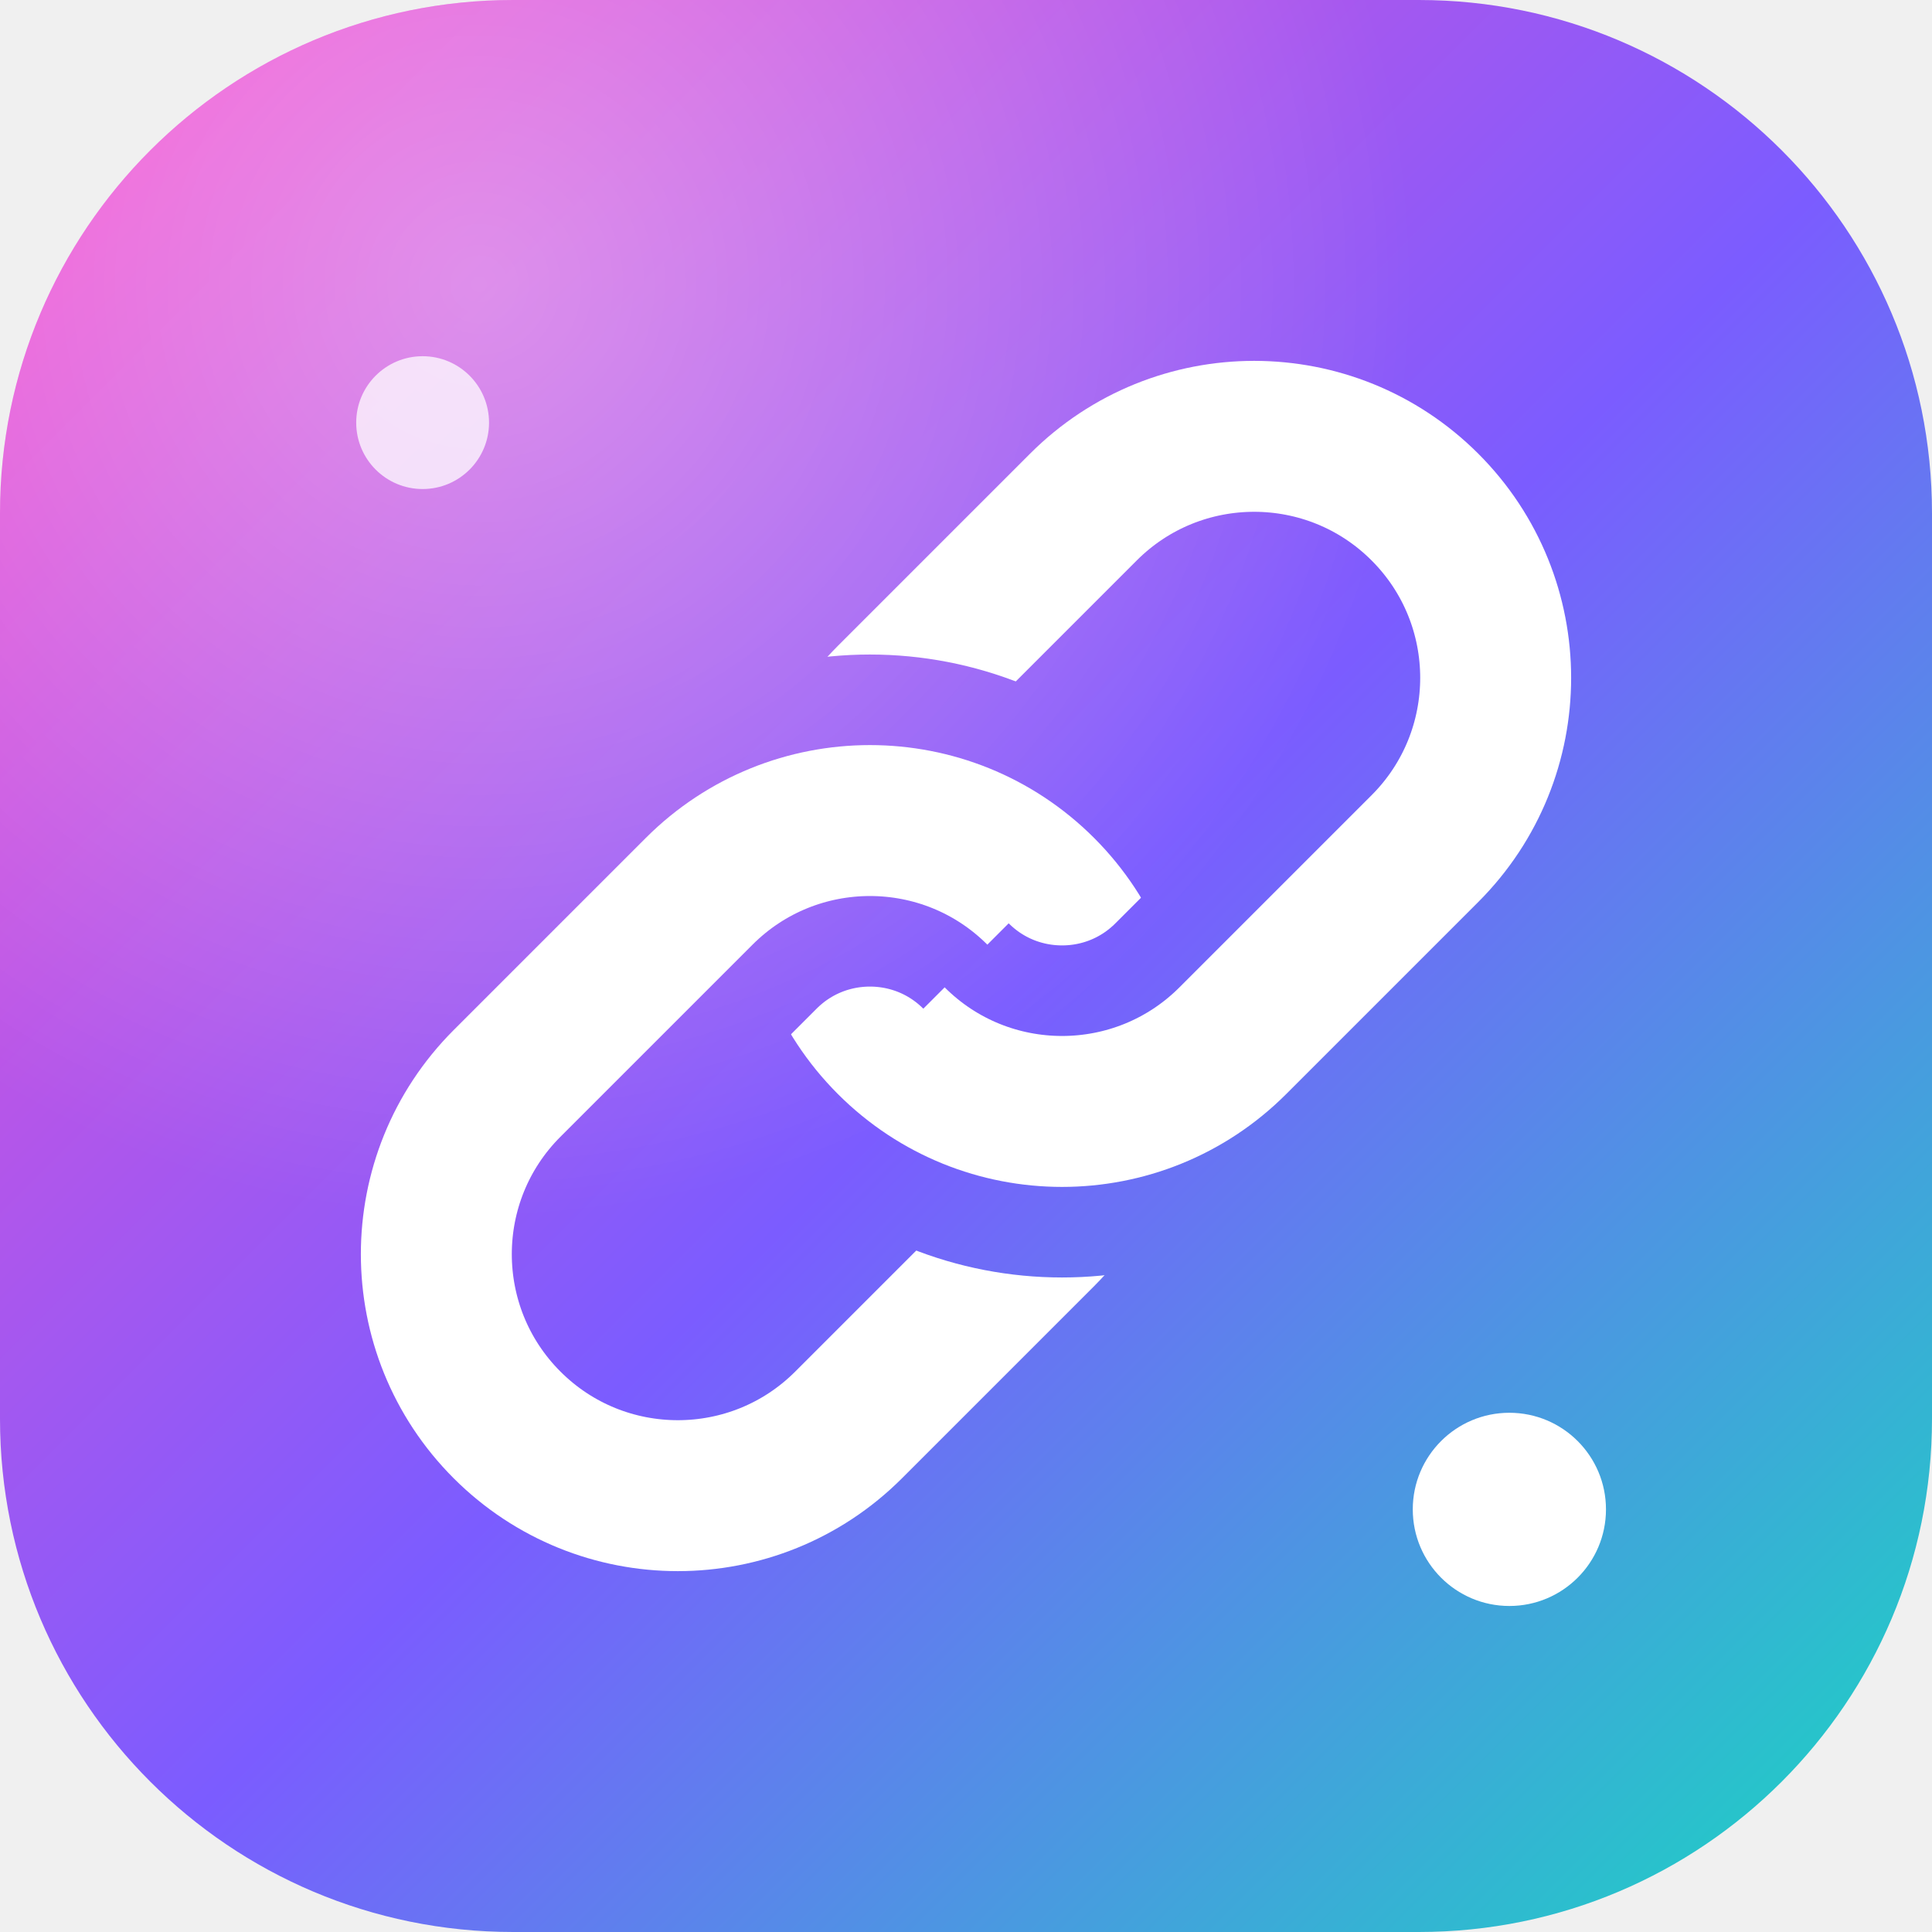
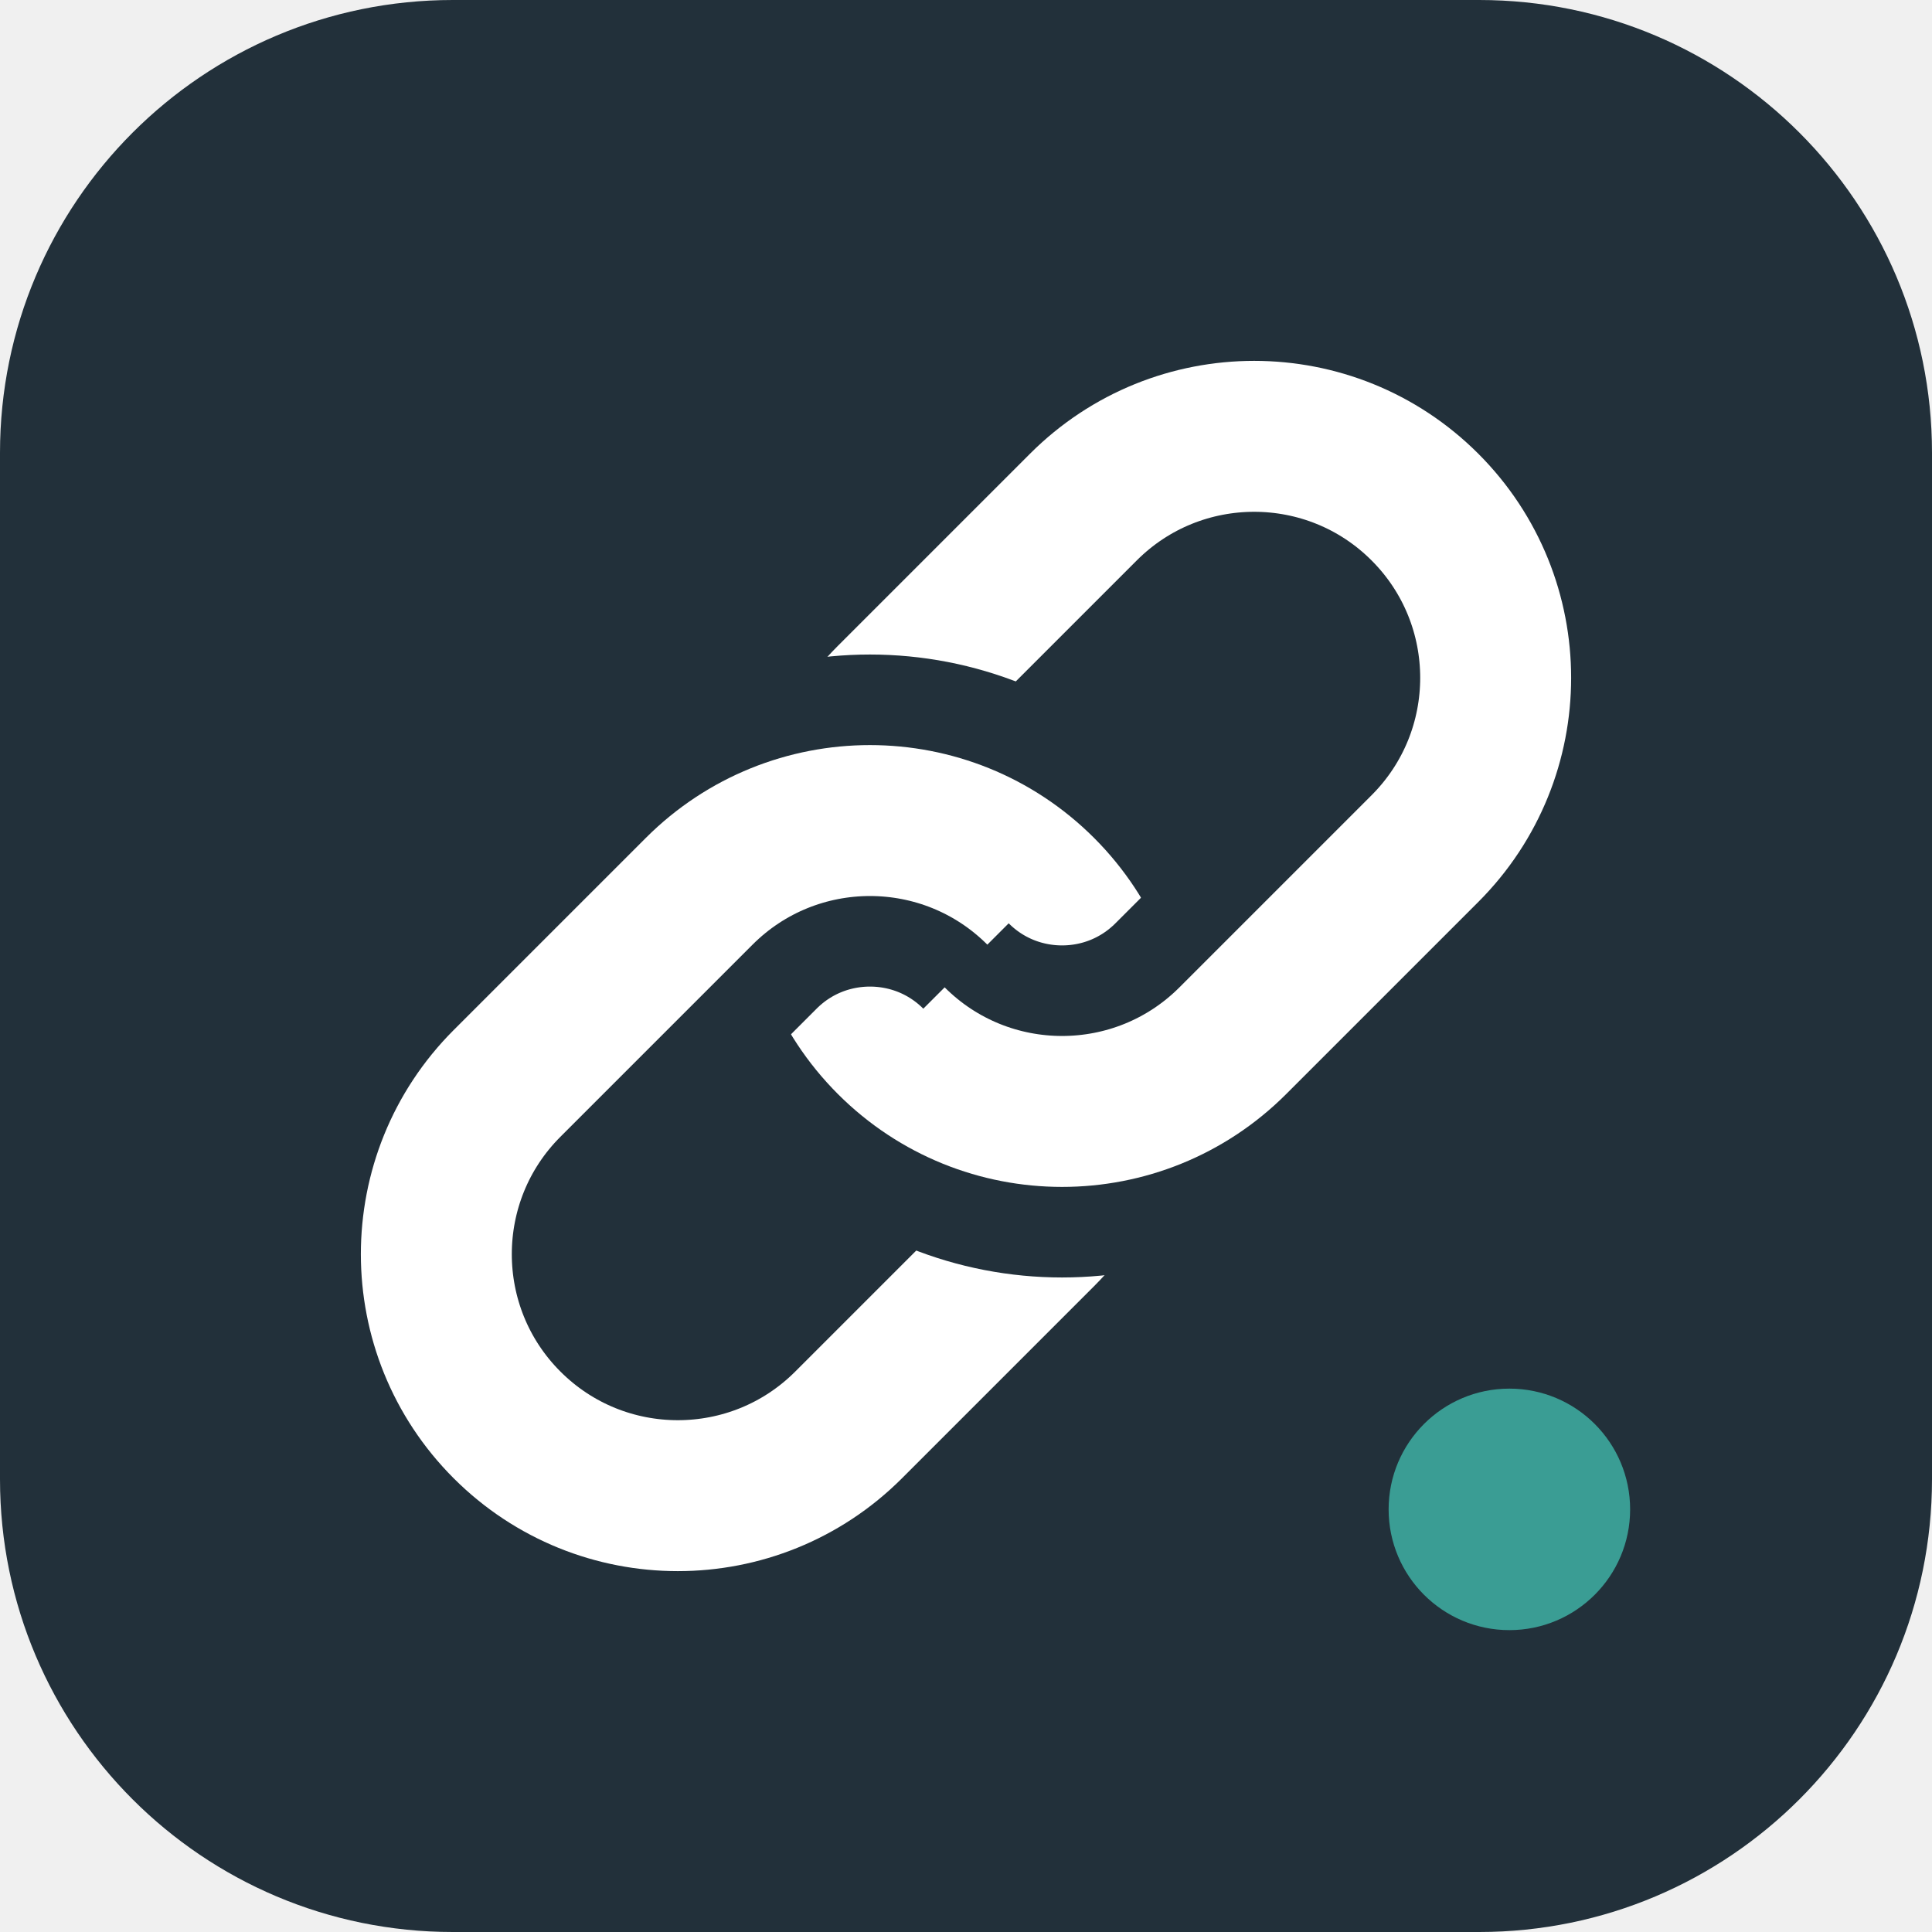
<svg xmlns="http://www.w3.org/2000/svg" viewBox="0 0 64 64">
  <defs>
-     <linearGradient id="pl-g" x1="0" y1="0" x2="1" y2="1">
-       <stop offset="0" stop-color="#ff4ecd" />
-       <stop offset=".52" stop-color="#7b5cff" />
-       <stop offset="1" stop-color="#16d9c0" />
-     </linearGradient>
-     <radialGradient id="pl-shine" cx=".25" cy=".15" r=".8">
-       <stop offset="0" stop-color="#fff" stop-opacity=".35" />
-       <stop offset=".6" stop-color="#fff" stop-opacity="0" />
-     </radialGradient>
    <clipPath id="pl-bottom">
      <rect x="-20" y="32" width="104" height="60" />
    </clipPath>
    <clipPath id="pl-top">
      <rect x="-20" y="-28" width="104" height="60" />
    </clipPath>
    <mask id="pl-m1" maskUnits="userSpaceOnUse" x="-20" y="-20" width="104" height="104">
      <rect x="-20" y="-20" width="104" height="104" fill="#fff" />
      <rect x="28.5" y="24" width="25" height="16" rx="8" fill="none" stroke="#000" stroke-width="11" clip-path="url(#pl-bottom)" />
    </mask>
    <mask id="pl-m2" maskUnits="userSpaceOnUse" x="-20" y="-20" width="104" height="104">
      <rect x="-20" y="-20" width="104" height="104" fill="#fff" />
      <rect x="10.5" y="24" width="25" height="16" rx="8" fill="none" stroke="#000" stroke-width="11" clip-path="url(#pl-top)" />
    </mask>
  </defs>
-   <rect width="64" height="64" rx="17" fill="url(#pl-g)" />
-   <rect width="64" height="64" rx="17" fill="url(#pl-shine)" />
+   <rect width="64" height="64" rx="15" fill="#22303a" />
  <g transform="rotate(-45 32 32)" fill="none" stroke="#fff" stroke-width="5">
    <rect x="10.5" y="24" width="25" height="16" rx="8" mask="url(#pl-m1)" />
    <rect x="28.5" y="24" width="25" height="16" rx="8" mask="url(#pl-m2)" />
  </g>
-   <circle cx="50" cy="50" r="3.2" fill="#fff" />
-   <circle cx="14" cy="14" r="2.2" fill="#fff" opacity=".75" />
+   <circle cx="50" cy="50" r="4" fill="#3a9d94" />
</svg>
